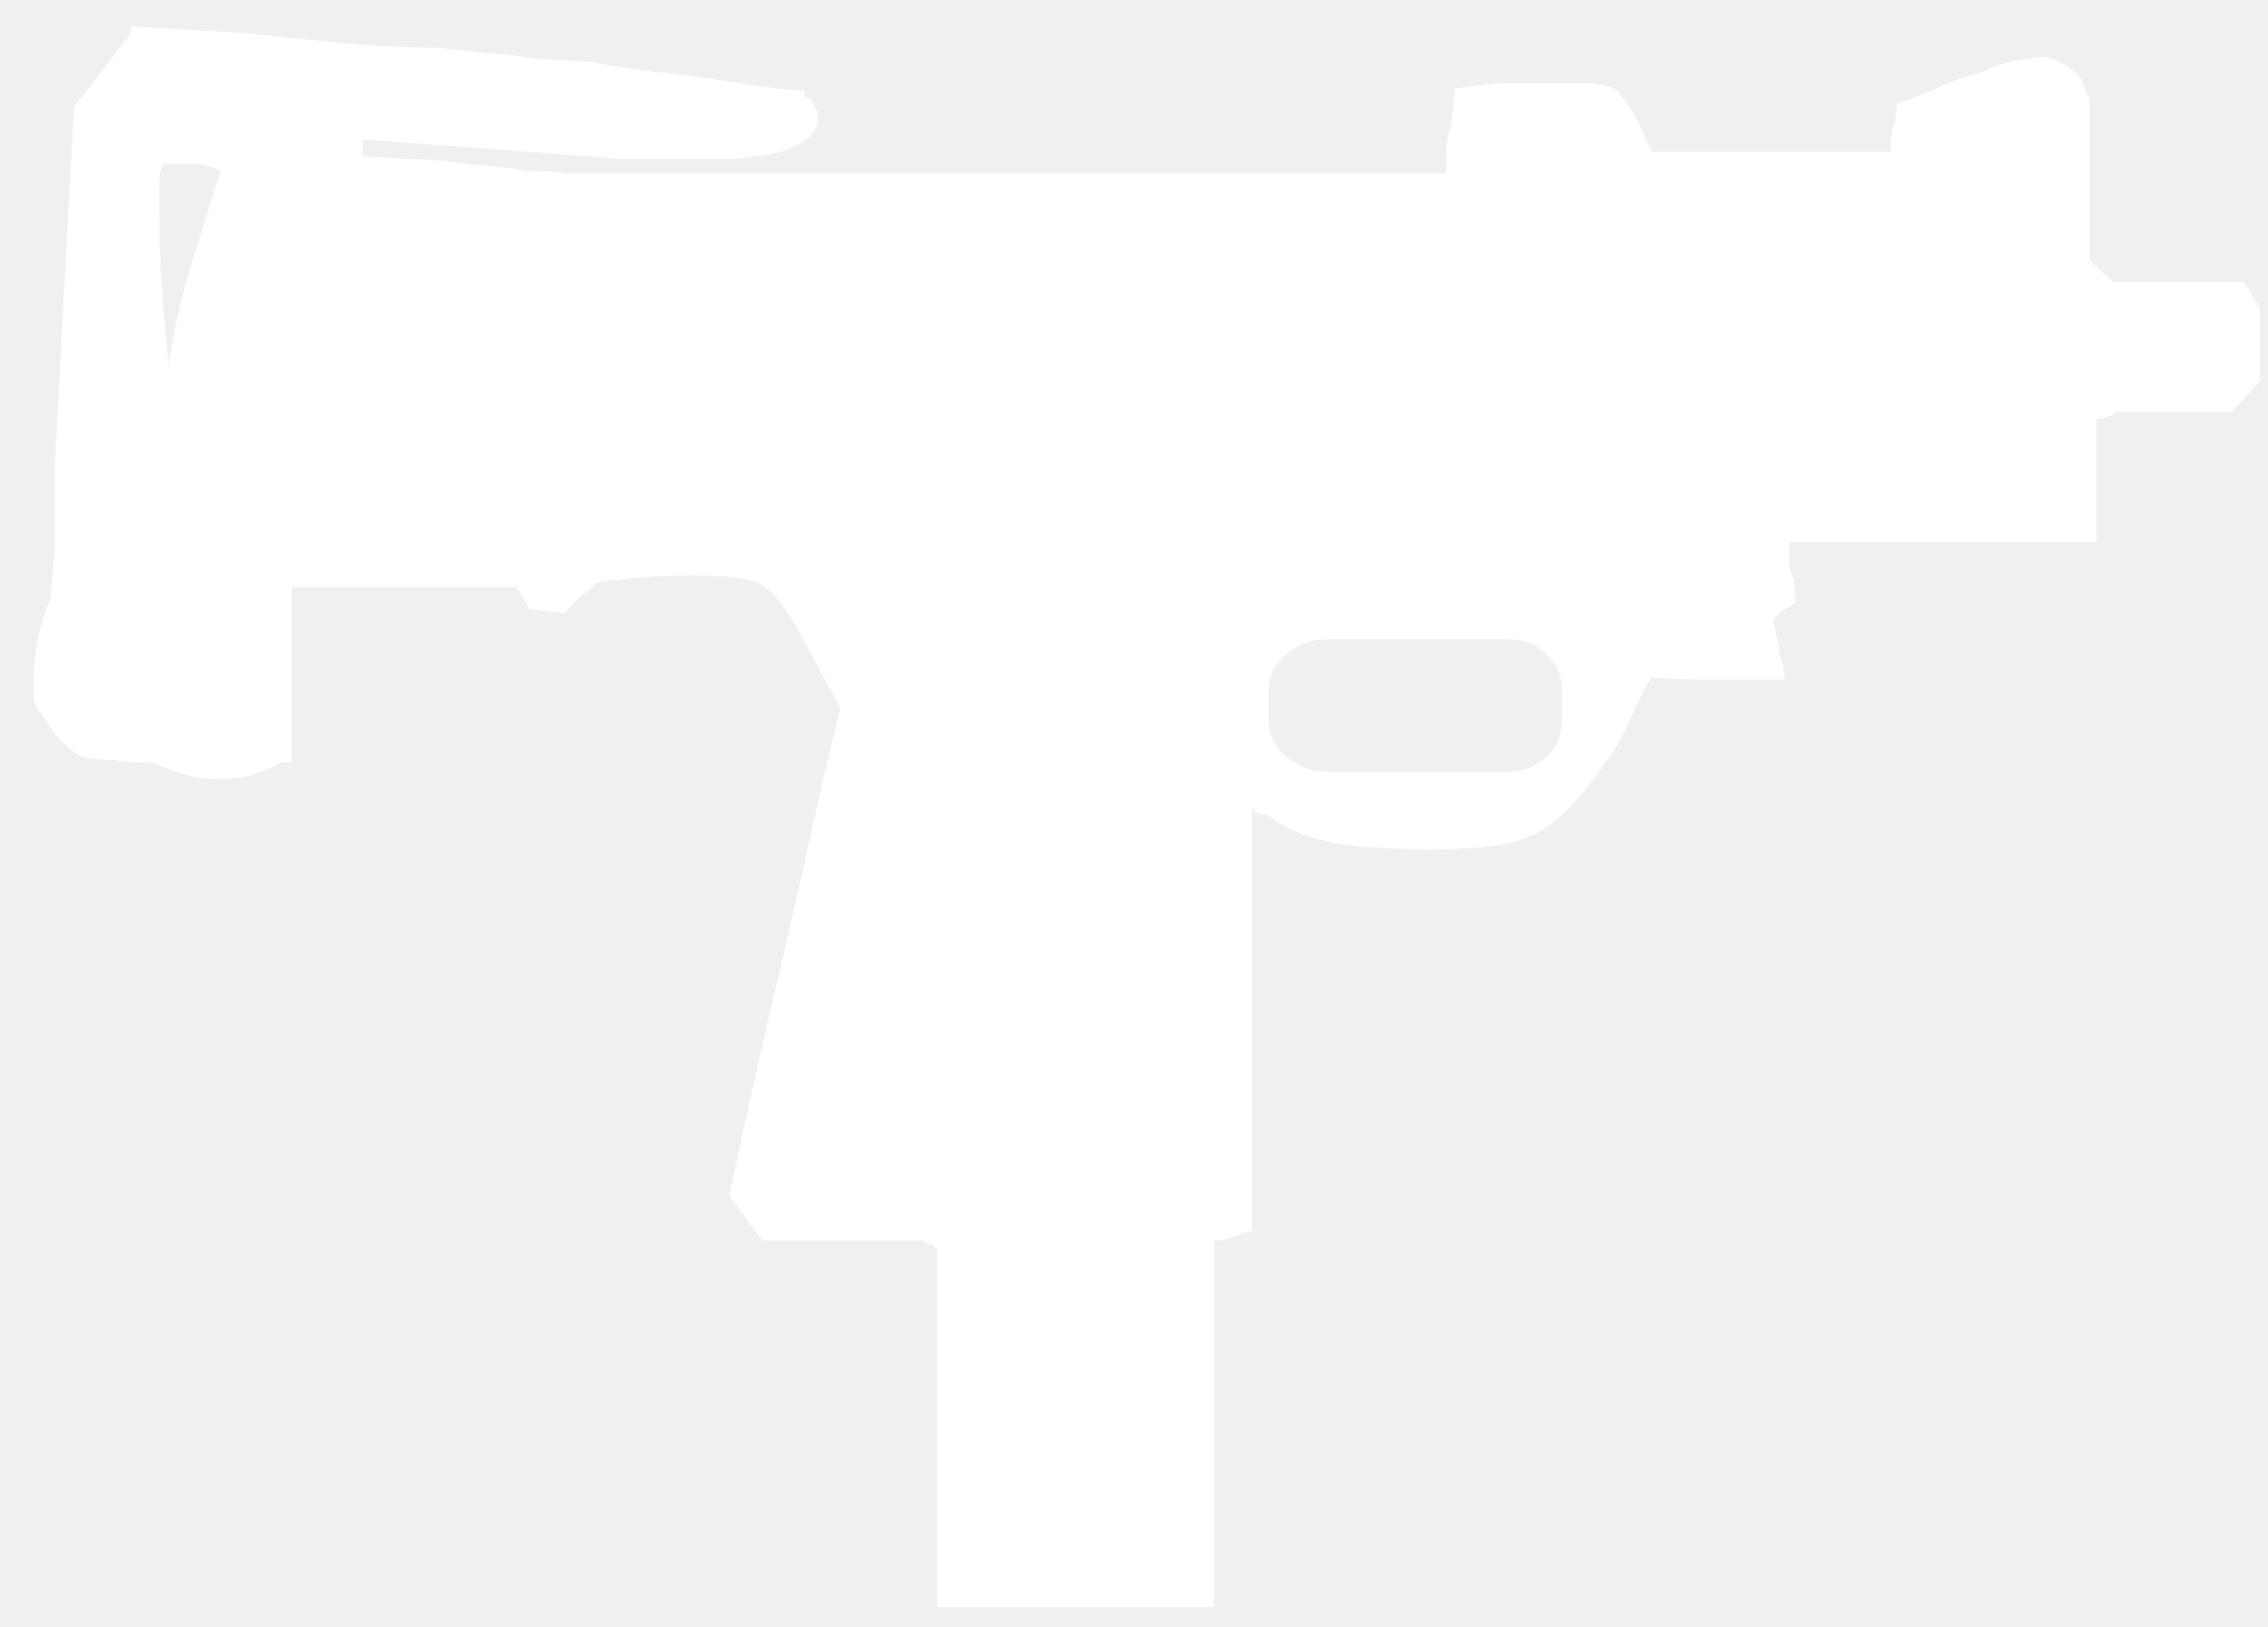
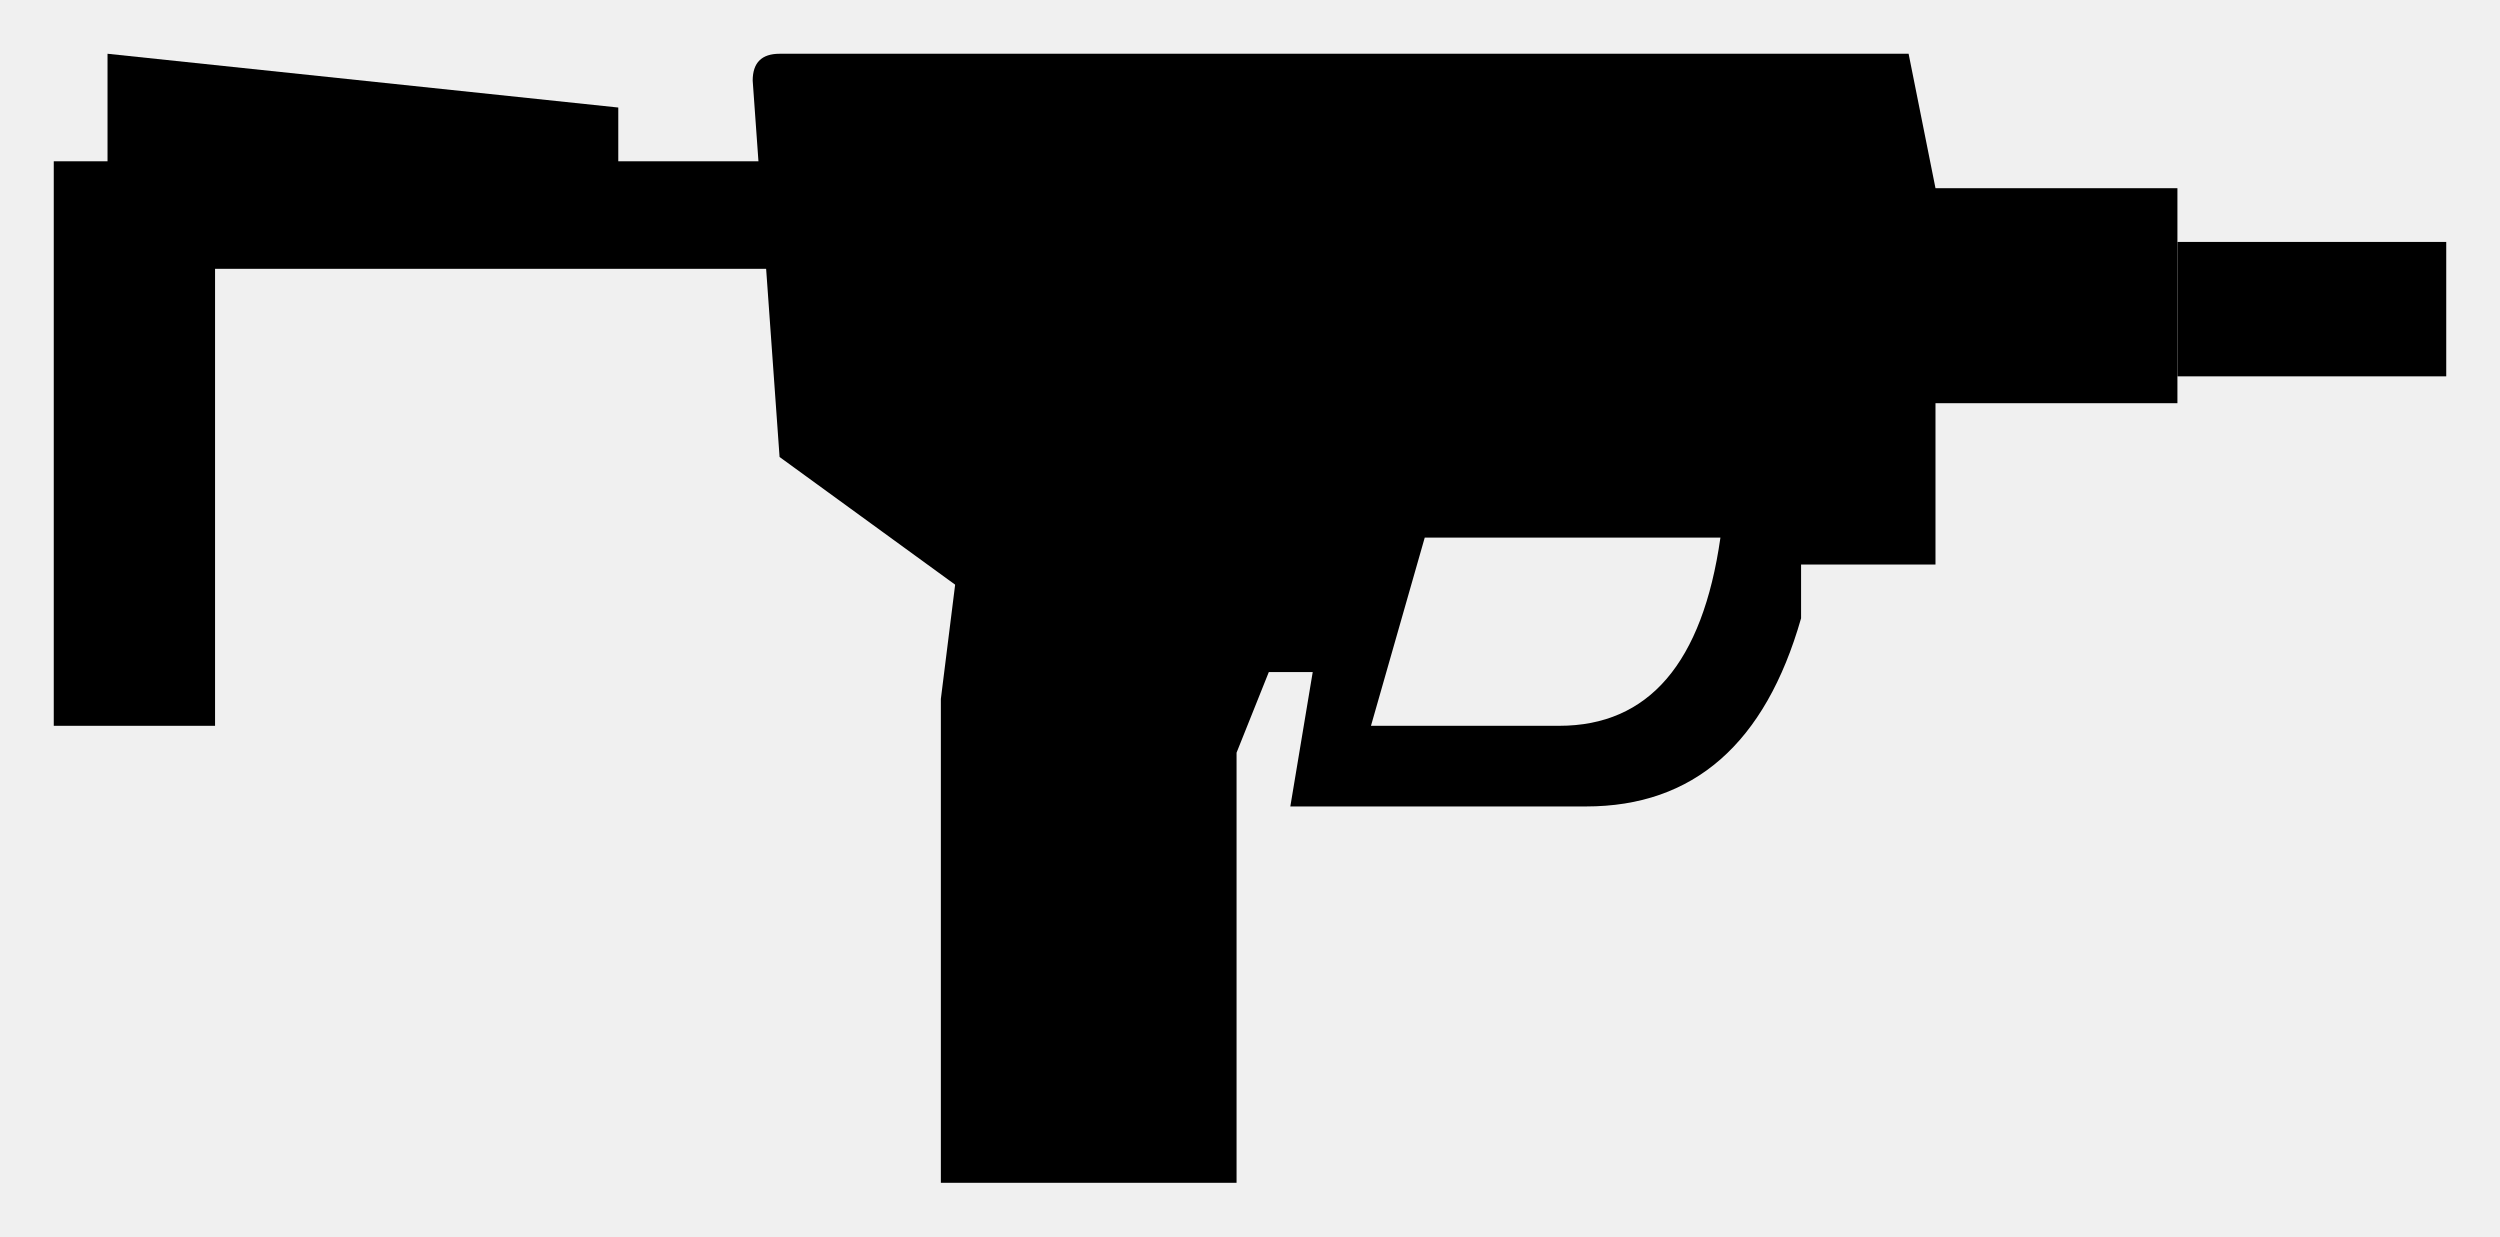
- <svg xmlns="http://www.w3.org/2000/svg" version="1.1" x="0px" y="0px" width="44.625px" height="32px" viewBox="0 0 44.625 32" enable-background="new 0 0 44.625 32" xml:space="preserve">
-   <g id="Selected_Items">
-     <g>
-       <g id="Selected_Items_33_">
-         <path fill-rule="evenodd" clip-rule="evenodd" fill="#FFFFFF" d="M44.465,6.059V7.5l-0.559,0.606h-2.282     C41.563,8.168,41.502,8.2,41.439,8.2c-0.063,0.031-0.124,0.047-0.185,0.047v2.421h-6.051c0,0.125,0,0.248,0,0.372     s0.032,0.25,0.093,0.371c0,0.127,0.015,0.267,0.047,0.42c-0.032,0.031-0.094,0.079-0.188,0.141     c-0.09,0.031-0.185,0.108-0.278,0.234c0.032,0.061,0.079,0.278,0.14,0.649c0.061,0.188,0.093,0.359,0.093,0.513H33.9     c-0.746,0-1.211-0.015-1.399-0.046c-0.092,0.125-0.216,0.356-0.372,0.7c-0.124,0.339-0.325,0.698-0.604,1.068     c-0.249,0.372-0.542,0.714-0.884,1.024c-0.341,0.278-0.729,0.451-1.164,0.512c-0.683,0.094-1.473,0.108-2.375,0.047     c-0.93-0.03-1.66-0.249-2.188-0.652c-0.184,0-0.275-0.06-0.278-0.186v8.38c-0.156,0.03-0.264,0.06-0.328,0.092     c-0.123,0.061-0.262,0.093-0.418,0.093v7.215h-5.446v-7.029c-0.031-0.031-0.062-0.062-0.093-0.092     c-0.032,0-0.078-0.016-0.14-0.047c-0.031-0.031-0.061-0.047-0.092-0.047h-3.119l-0.652-0.883c0.372-1.738,0.73-3.321,1.072-4.748     c0.278-1.21,0.527-2.311,0.744-3.306l0.371-1.535c-0.341-0.622-0.634-1.164-0.881-1.63c-0.311-0.496-0.561-0.774-0.747-0.836     c-0.187-0.095-0.622-0.141-1.302-0.141c-0.652,0-1.273,0.046-1.863,0.141c-0.031,0.028-0.076,0.077-0.139,0.138     c-0.094,0.063-0.169,0.124-0.233,0.186l-0.279,0.279l-0.698-0.092c0-0.062-0.03-0.126-0.094-0.187     c0-0.028-0.015-0.062-0.044-0.093c-0.033-0.062-0.063-0.108-0.094-0.14H5.738v3.445H5.506c-0.062,0.062-0.279,0.154-0.652,0.278     c-0.373,0.062-0.729,0.062-1.069,0c-0.218-0.061-0.406-0.124-0.559-0.185c-0.156-0.063-0.265-0.093-0.326-0.093     c-0.032,0-0.094,0-0.188,0c-0.155,0-0.309-0.015-0.465-0.046c-0.155,0-0.341-0.017-0.559-0.048c-0.062,0-0.171-0.062-0.326-0.184     c-0.187-0.157-0.372-0.39-0.56-0.698c-0.091-0.095-0.139-0.219-0.139-0.374c0-0.186,0-0.296,0-0.327     c0-0.496,0.109-1.009,0.327-1.536c0-0.062,0.03-0.405,0.092-1.023c0-0.59,0-1.147,0-1.676l0.373-6.981L2.572,0.66V0.52     l2.374,0.14c0.531,0.063,1.135,0.125,1.816,0.187c0.622,0.062,1.227,0.091,1.816,0.091C9.138,1,9.616,1.048,10.021,1.079     c0.372,0.062,0.62,0.092,0.746,0.092c0.061,0,0.34,0.017,0.836,0.048c0.495,0.093,1.04,0.169,1.628,0.232     c0.559,0.063,1.086,0.14,1.583,0.232c0.495,0.063,0.792,0.094,0.884,0.094h0.139v0.14c0.093,0,0.156,0.063,0.188,0.186     c0.092,0.125,0.092,0.279,0,0.466c-0.095,0.155-0.312,0.294-0.651,0.417c-0.249,0.062-0.56,0.11-0.932,0.14     c-0.434,0-0.837,0-1.211,0c-0.403,0-0.759,0-1.069,0c-0.312-0.03-0.481-0.047-0.513-0.047L7.274,2.753H7.181     c-0.029,0-0.044-0.03-0.047-0.091V3.08c0.186,0,0.465,0.017,0.838,0.047c0.401,0,0.807,0.032,1.21,0.095     c0.433,0.03,0.822,0.076,1.163,0.138c0.374,0,0.622,0.016,0.746,0.047c0.093,0,0.728,0,1.909,0c1.21,0,2.654,0,4.328,0     c1.739,0,3.601,0,5.587,0c1.955,0,3.799,0,5.538,0c0-0.031,0-0.155,0-0.373c0-0.186,0.029-0.371,0.093-0.558     c0.03-0.248,0.062-0.496,0.092-0.747h0.095c0.155-0.029,0.418-0.06,0.791-0.09c0.311,0,0.621,0,0.933,0c0.309,0,0.588,0,0.835,0     c0.282,0.03,0.45,0.074,0.514,0.139c0.093,0.093,0.217,0.264,0.373,0.512c0.122,0.28,0.232,0.512,0.324,0.697h4.701     c0-0.091,0-0.171,0-0.233c0-0.124,0.032-0.248,0.093-0.372c0-0.124,0.016-0.248,0.047-0.372h0.095     c0.154-0.063,0.387-0.154,0.698-0.282c0.247-0.124,0.544-0.231,0.885-0.322c0.247-0.125,0.509-0.203,0.791-0.236     c0.279-0.061,0.481-0.061,0.605,0c0.31,0.127,0.497,0.28,0.559,0.468c0.091,0.185,0.139,0.309,0.139,0.372v3.119l0.466,0.418     h2.562L44.465,6.059z M26.125,15.183h3.537c0.312,0,0.56-0.094,0.747-0.281c0.216-0.184,0.324-0.431,0.324-0.745v-0.559     c0-0.311-0.108-0.558-0.324-0.745c-0.187-0.185-0.435-0.278-0.747-0.278h-3.537c-0.311,0-0.573,0.093-0.792,0.278     c-0.249,0.188-0.373,0.435-0.373,0.745v0.559c0,0.313,0.124,0.561,0.373,0.745C25.553,15.089,25.814,15.183,26.125,15.183z      M3.784,3.221c-0.248,0-0.436,0-0.559,0C3.163,3.313,3.133,3.454,3.133,3.638c0,0.217,0,0.436,0,0.651     c0,0.373,0.013,0.793,0.044,1.257c0.032,0.466,0.078,1.009,0.14,1.629c0.124-0.807,0.31-1.582,0.56-2.327     c0.217-0.712,0.371-1.211,0.464-1.49C4.157,3.267,3.969,3.221,3.784,3.221z" />
-       </g>
+ <svg xmlns="http://www.w3.org/2000/svg" viewBox="3 18 93 46">
+   <g fill="#000">
+     <defs>
+       <mask id="mac10-cutouts" maskUnits="userSpaceOnUse" x="0" y="0" width="180" height="80" style="mask-type:luminance">
+         <rect width="180" height="80" fill="#fff" />
+         <g fill="#000">
+           <path d="M56 38l-2 7h7q5 0 6-7z" />
+         </g>
+       </mask>
+     </defs>
+     <g mask="url(#mac10-cutouts)">
+       <path d="M5 24h29v4H11v17H5z " />
+       <path d="M31 21q0-1 1-1h42l1 5h9v8h-9v6H61l-5 4H43l-11-8z" />
+       <path d="M39 36h14l-4 10v16H38V44z " />
+       <path d="M53 36h17v5q-2 7-8 7H51z " />
+       <rect x="84" y="27" width="10" height="5" rx="0" />
+       <path d="M7 20l19 2v3H10v6H7z" />
    </g>
  </g>
-   <g id="guides">
- </g>
</svg>
